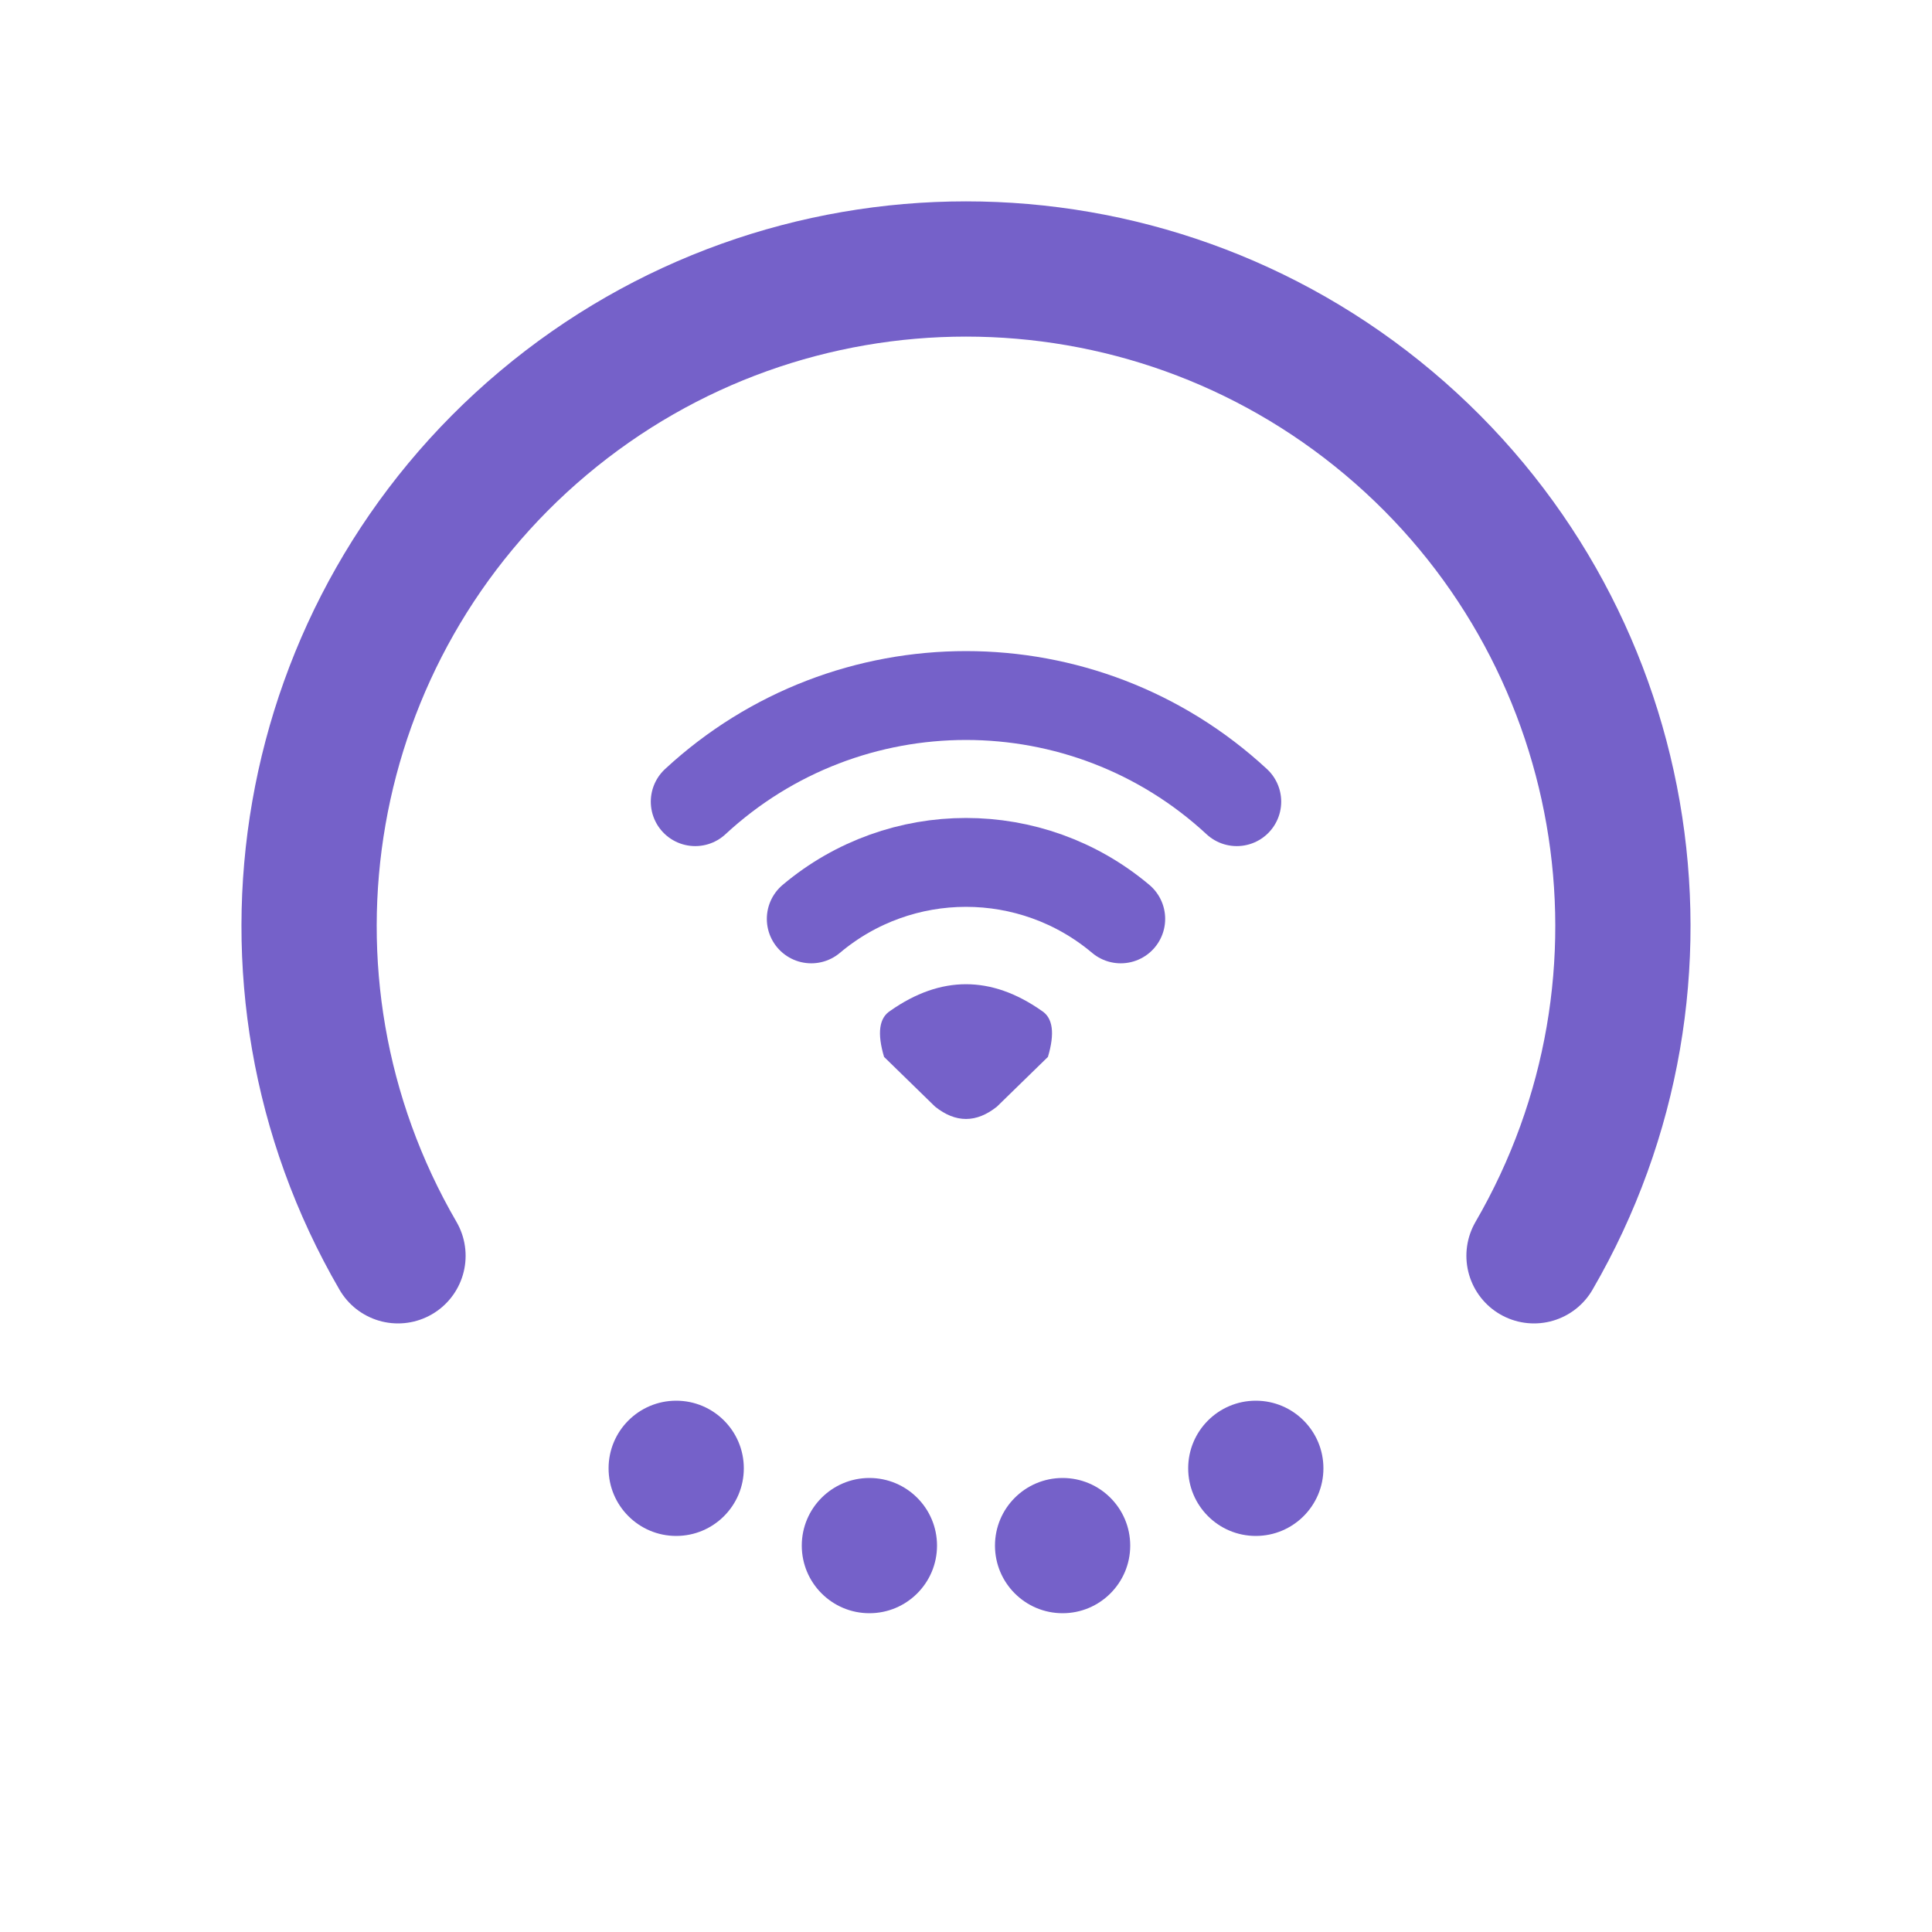
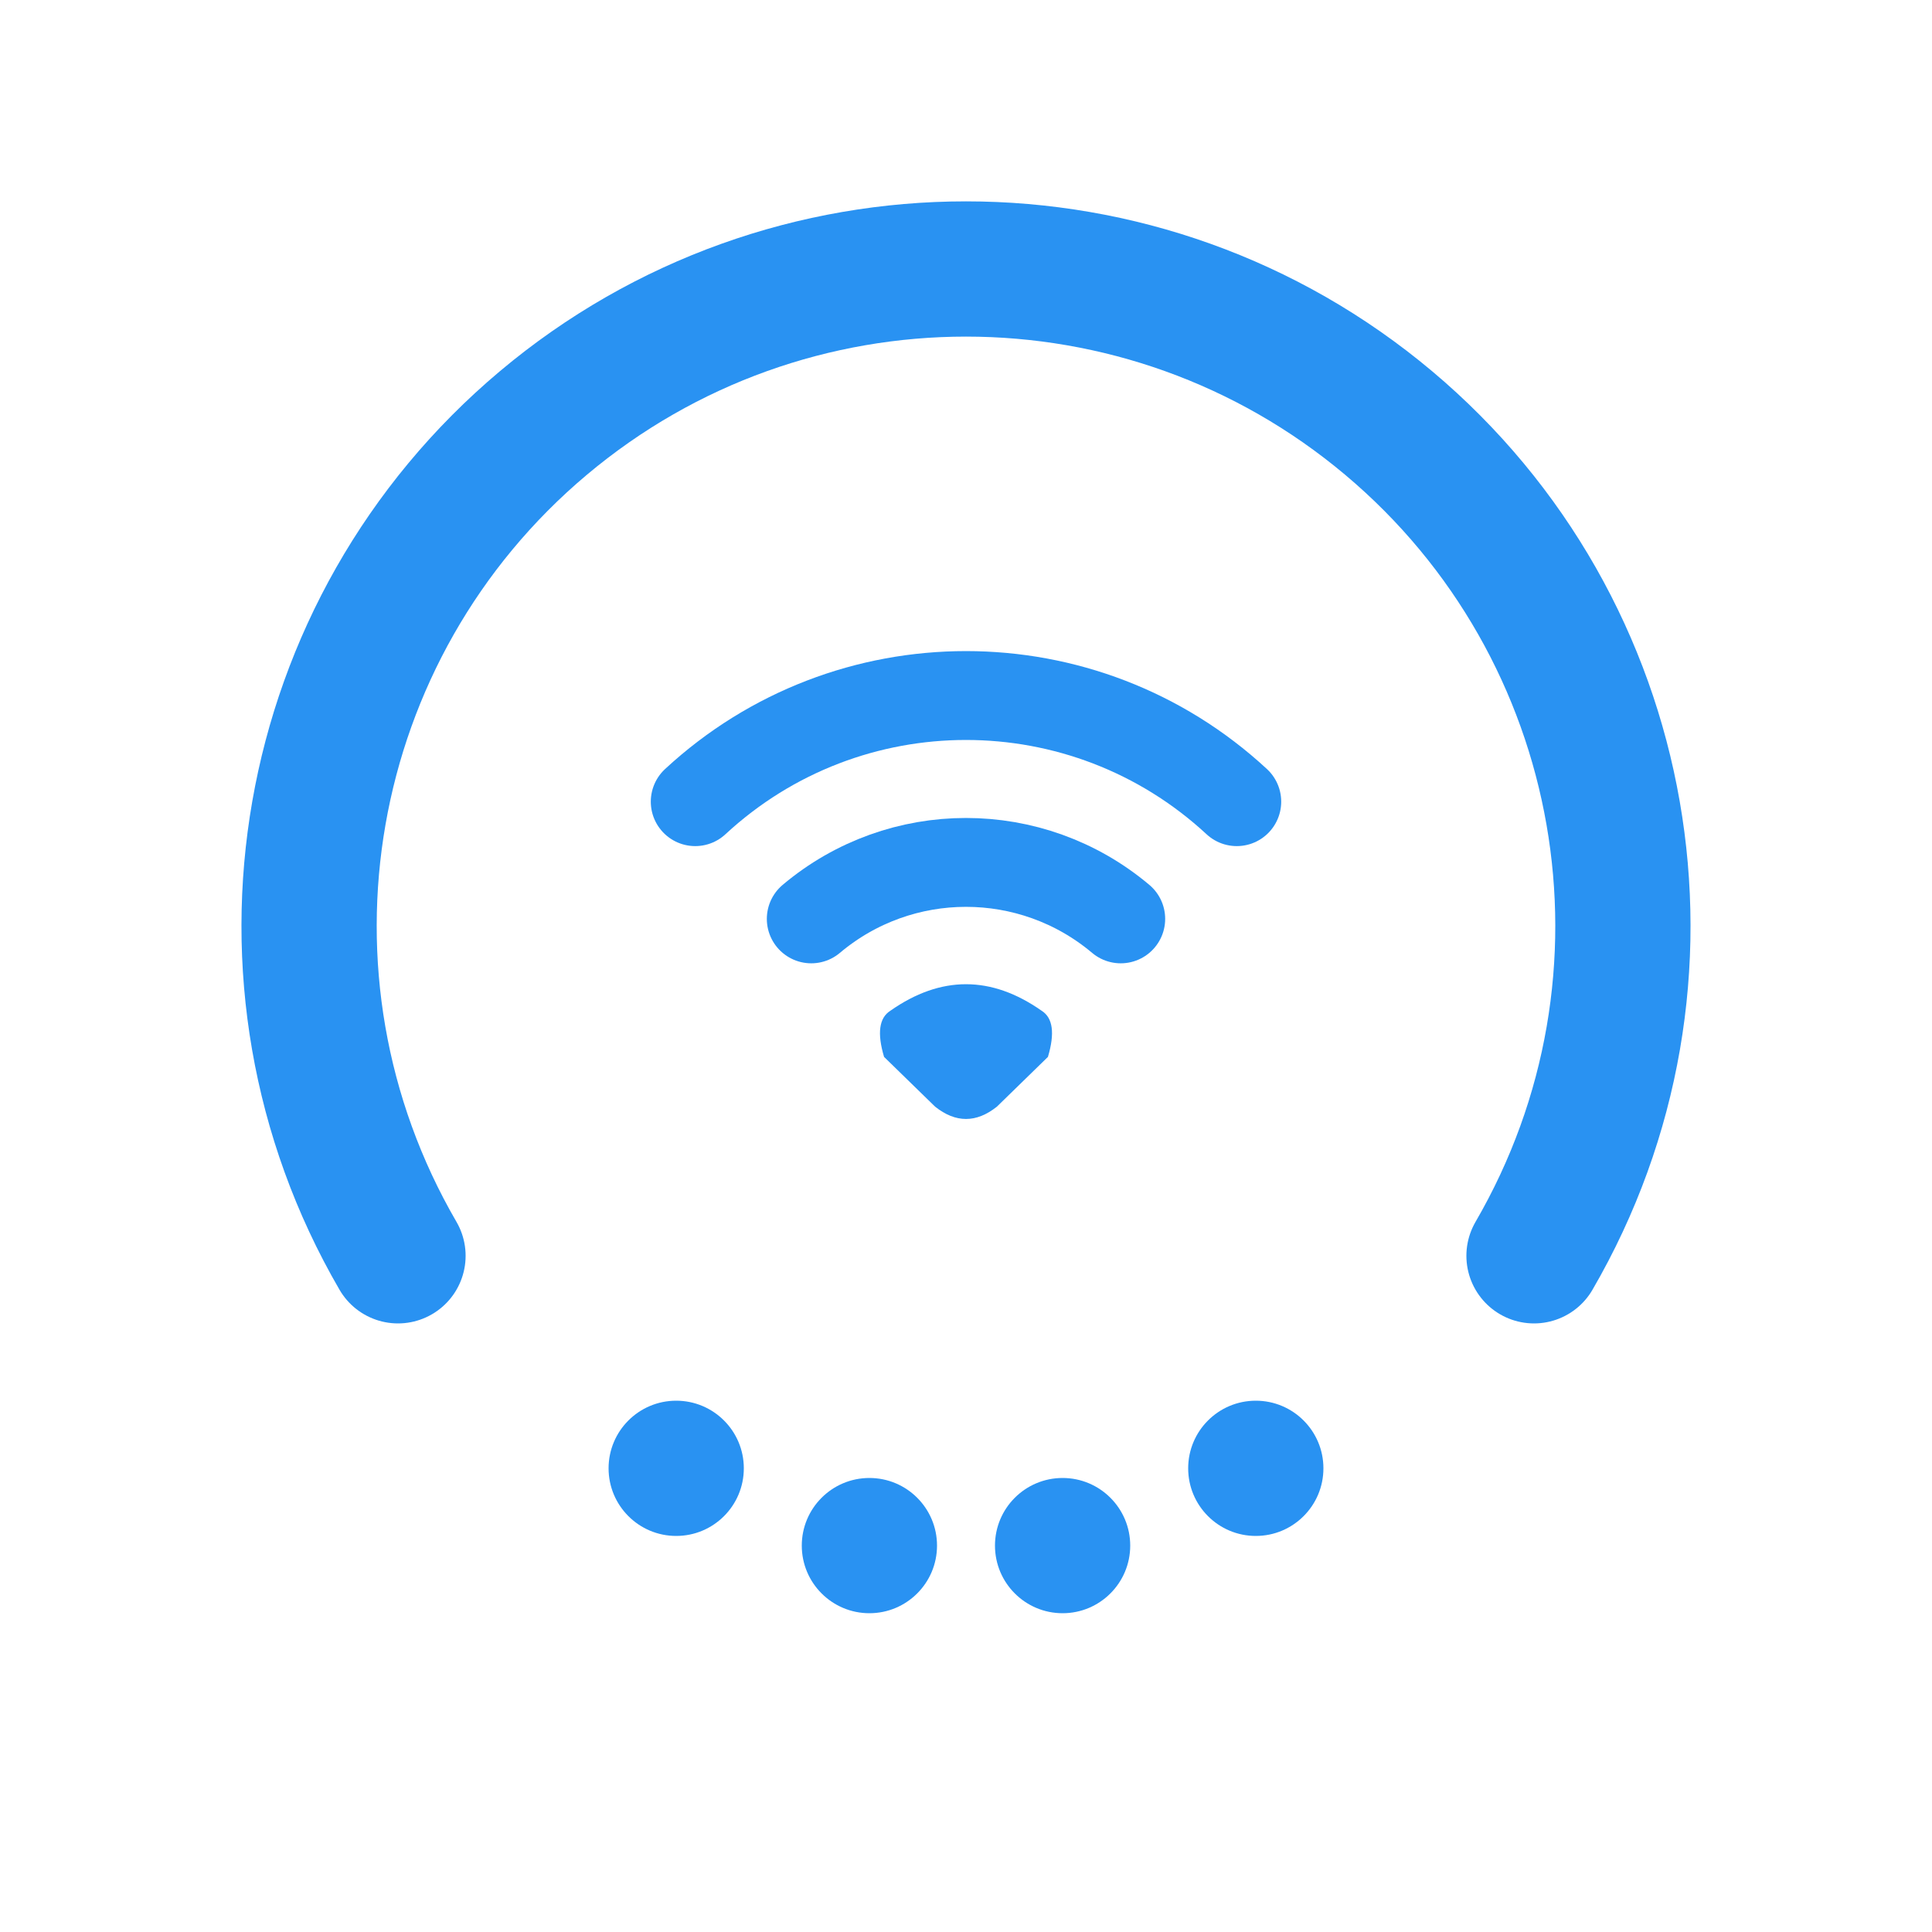
<svg xmlns="http://www.w3.org/2000/svg" viewBox="0 0 100 100" role="img" aria-label="Combo logo">
-   <g fill="none" stroke="#7561C9" stroke-width="7" stroke-linecap="round" stroke-linejoin="round">
+   <g fill="none" stroke="#2992F2" stroke-width="7" stroke-linecap="round" stroke-linejoin="round">
    <path d="M20.6 65 A34 34 0 1 1 79.4 65" />
    <g stroke-width="4.6">
      <path d="M35.985 41.494 A20.624 20.624 0 0 1 64.015 41.494" />
      <path d="M41.991 47.561 A12.434 12.434 0 0 1 58.009 47.561" />
    </g>
  </g>
-   <g fill="#7561C9">
+   <g fill="#2992F2">
    <path d="M46.082 52.318 Q50 49.568 53.918 52.318 Q54.788 52.868 54.241 54.705 L51.6 57.28 Q50 58.555 48.4 57.28 L45.759 54.705 Q45.212 52.868 46.082 52.318 Z" />
    <circle cx="35" cy="76" r="3.5" />
    <circle cx="45" cy="80" r="3.5" />
    <circle cx="55" cy="80" r="3.5" />
    <circle cx="65" cy="76" r="3.5" />
  </g>
</svg>
